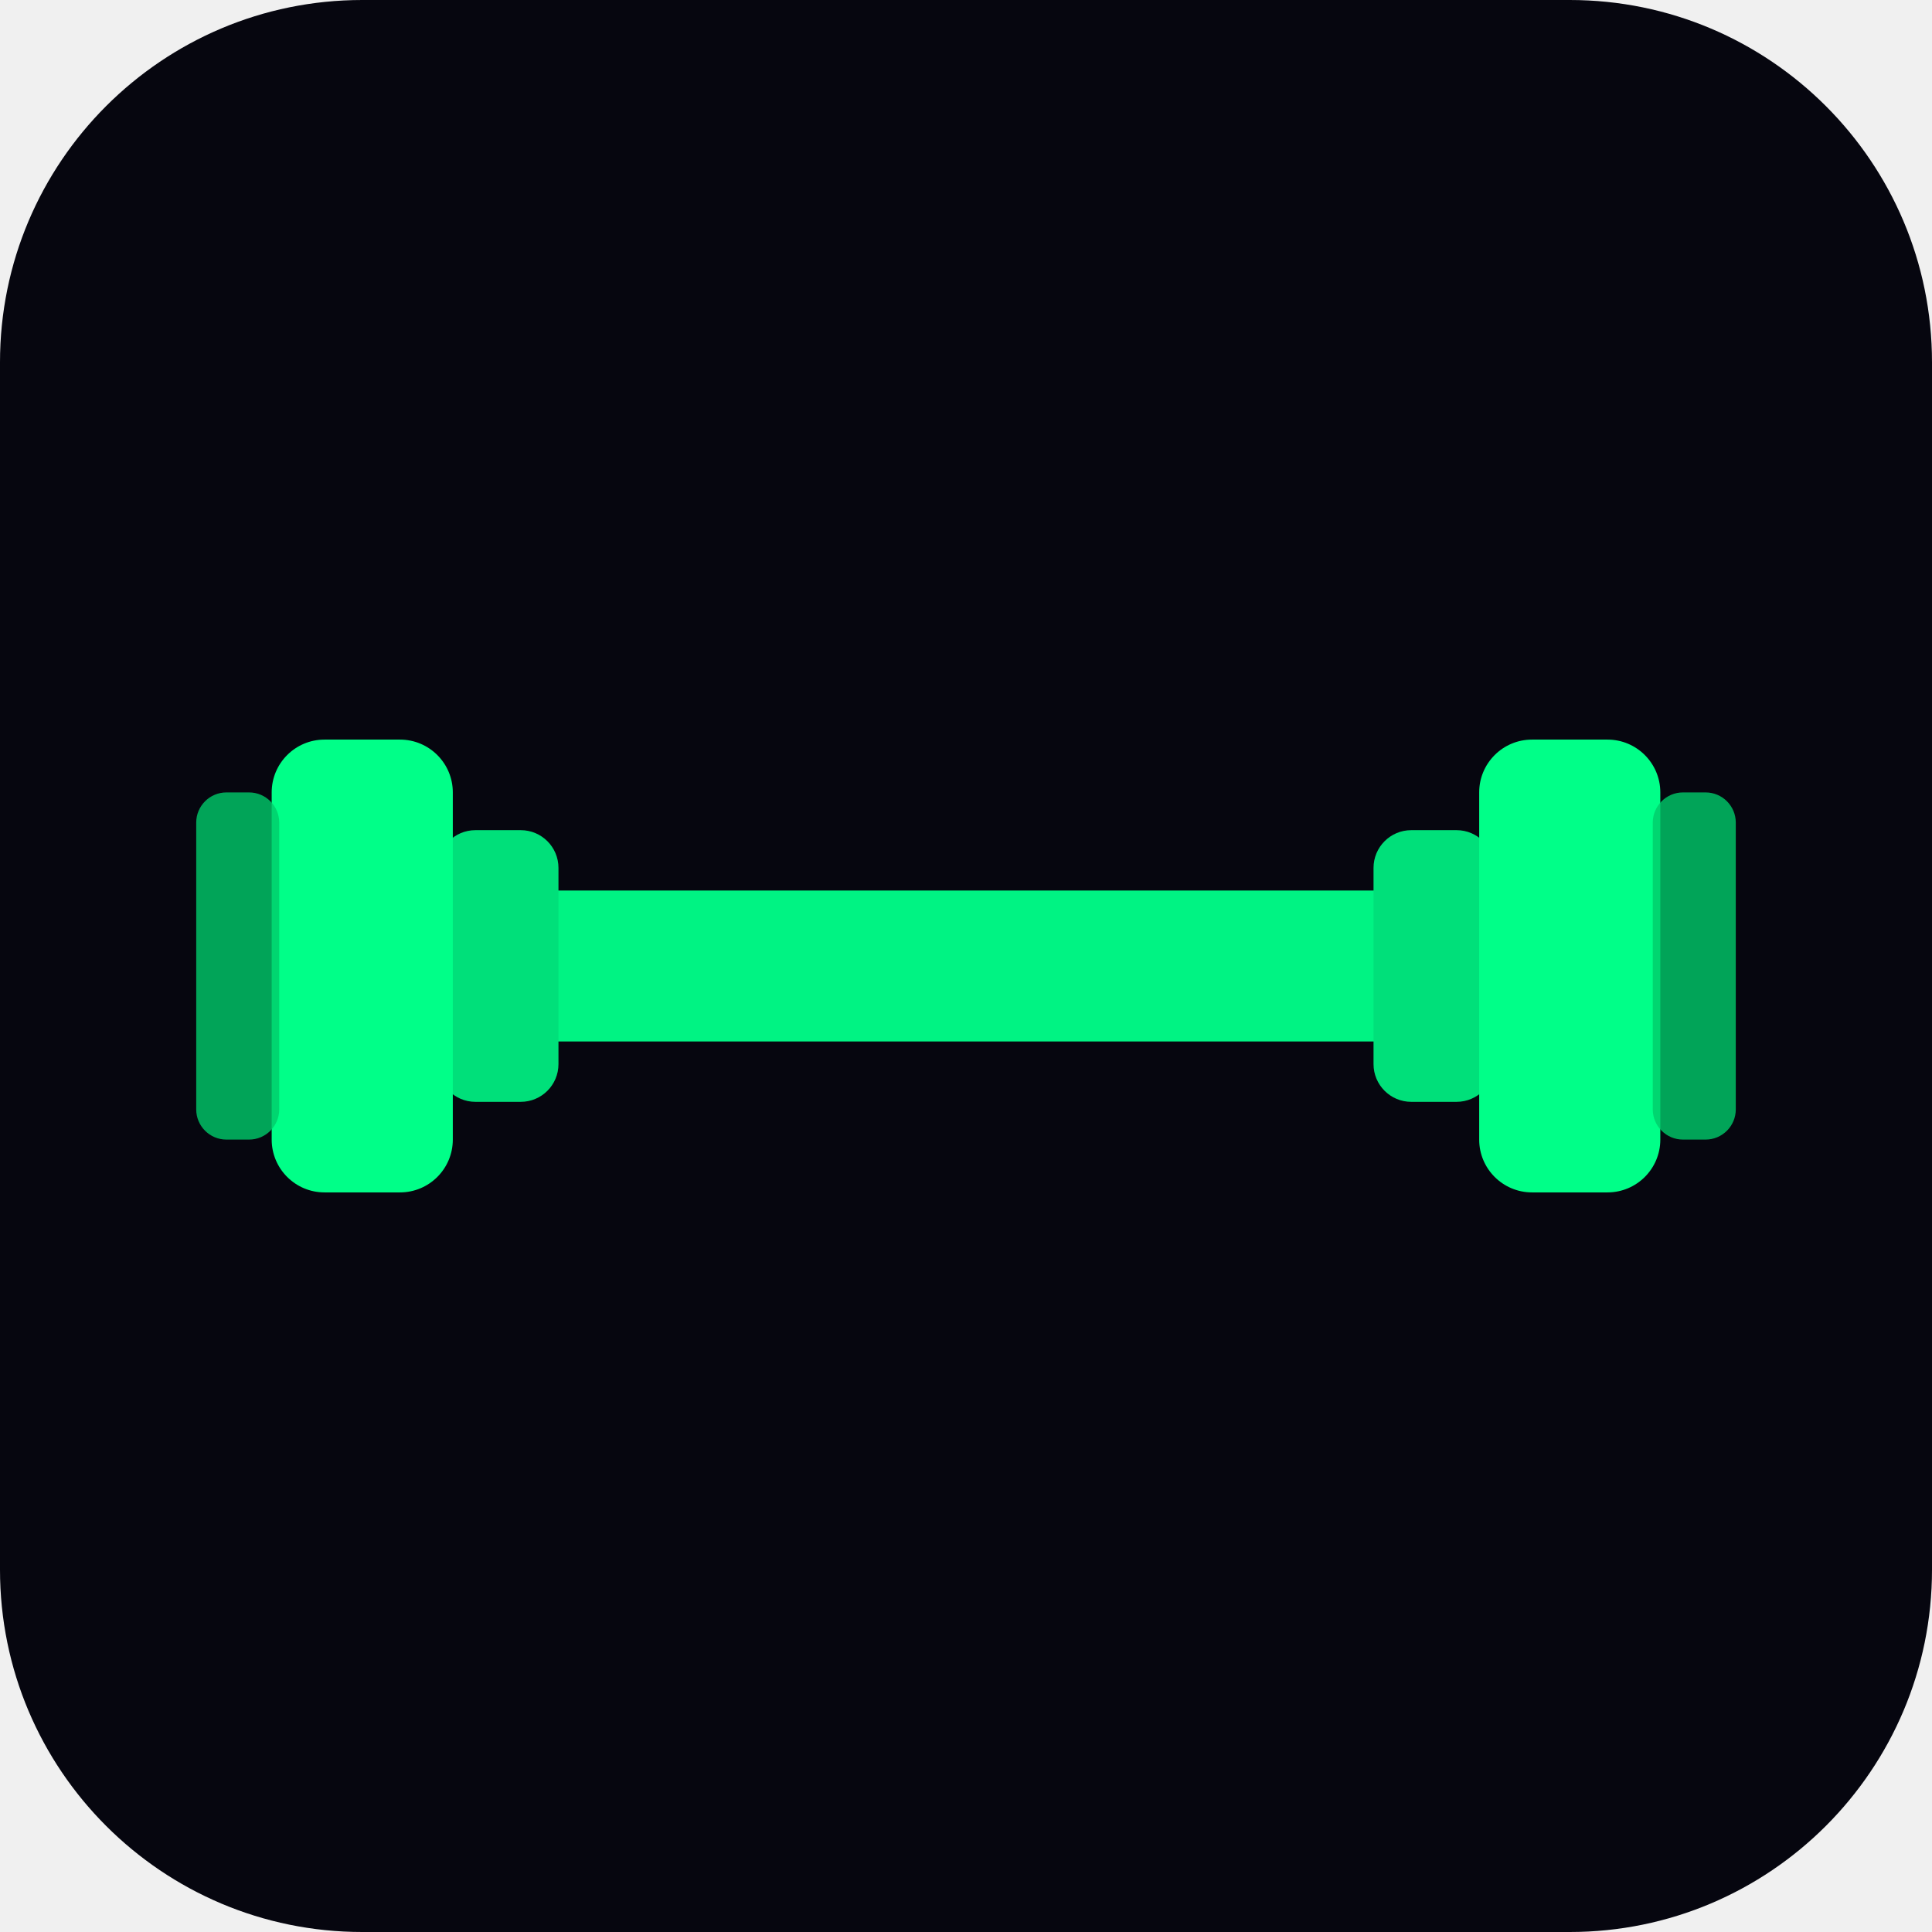
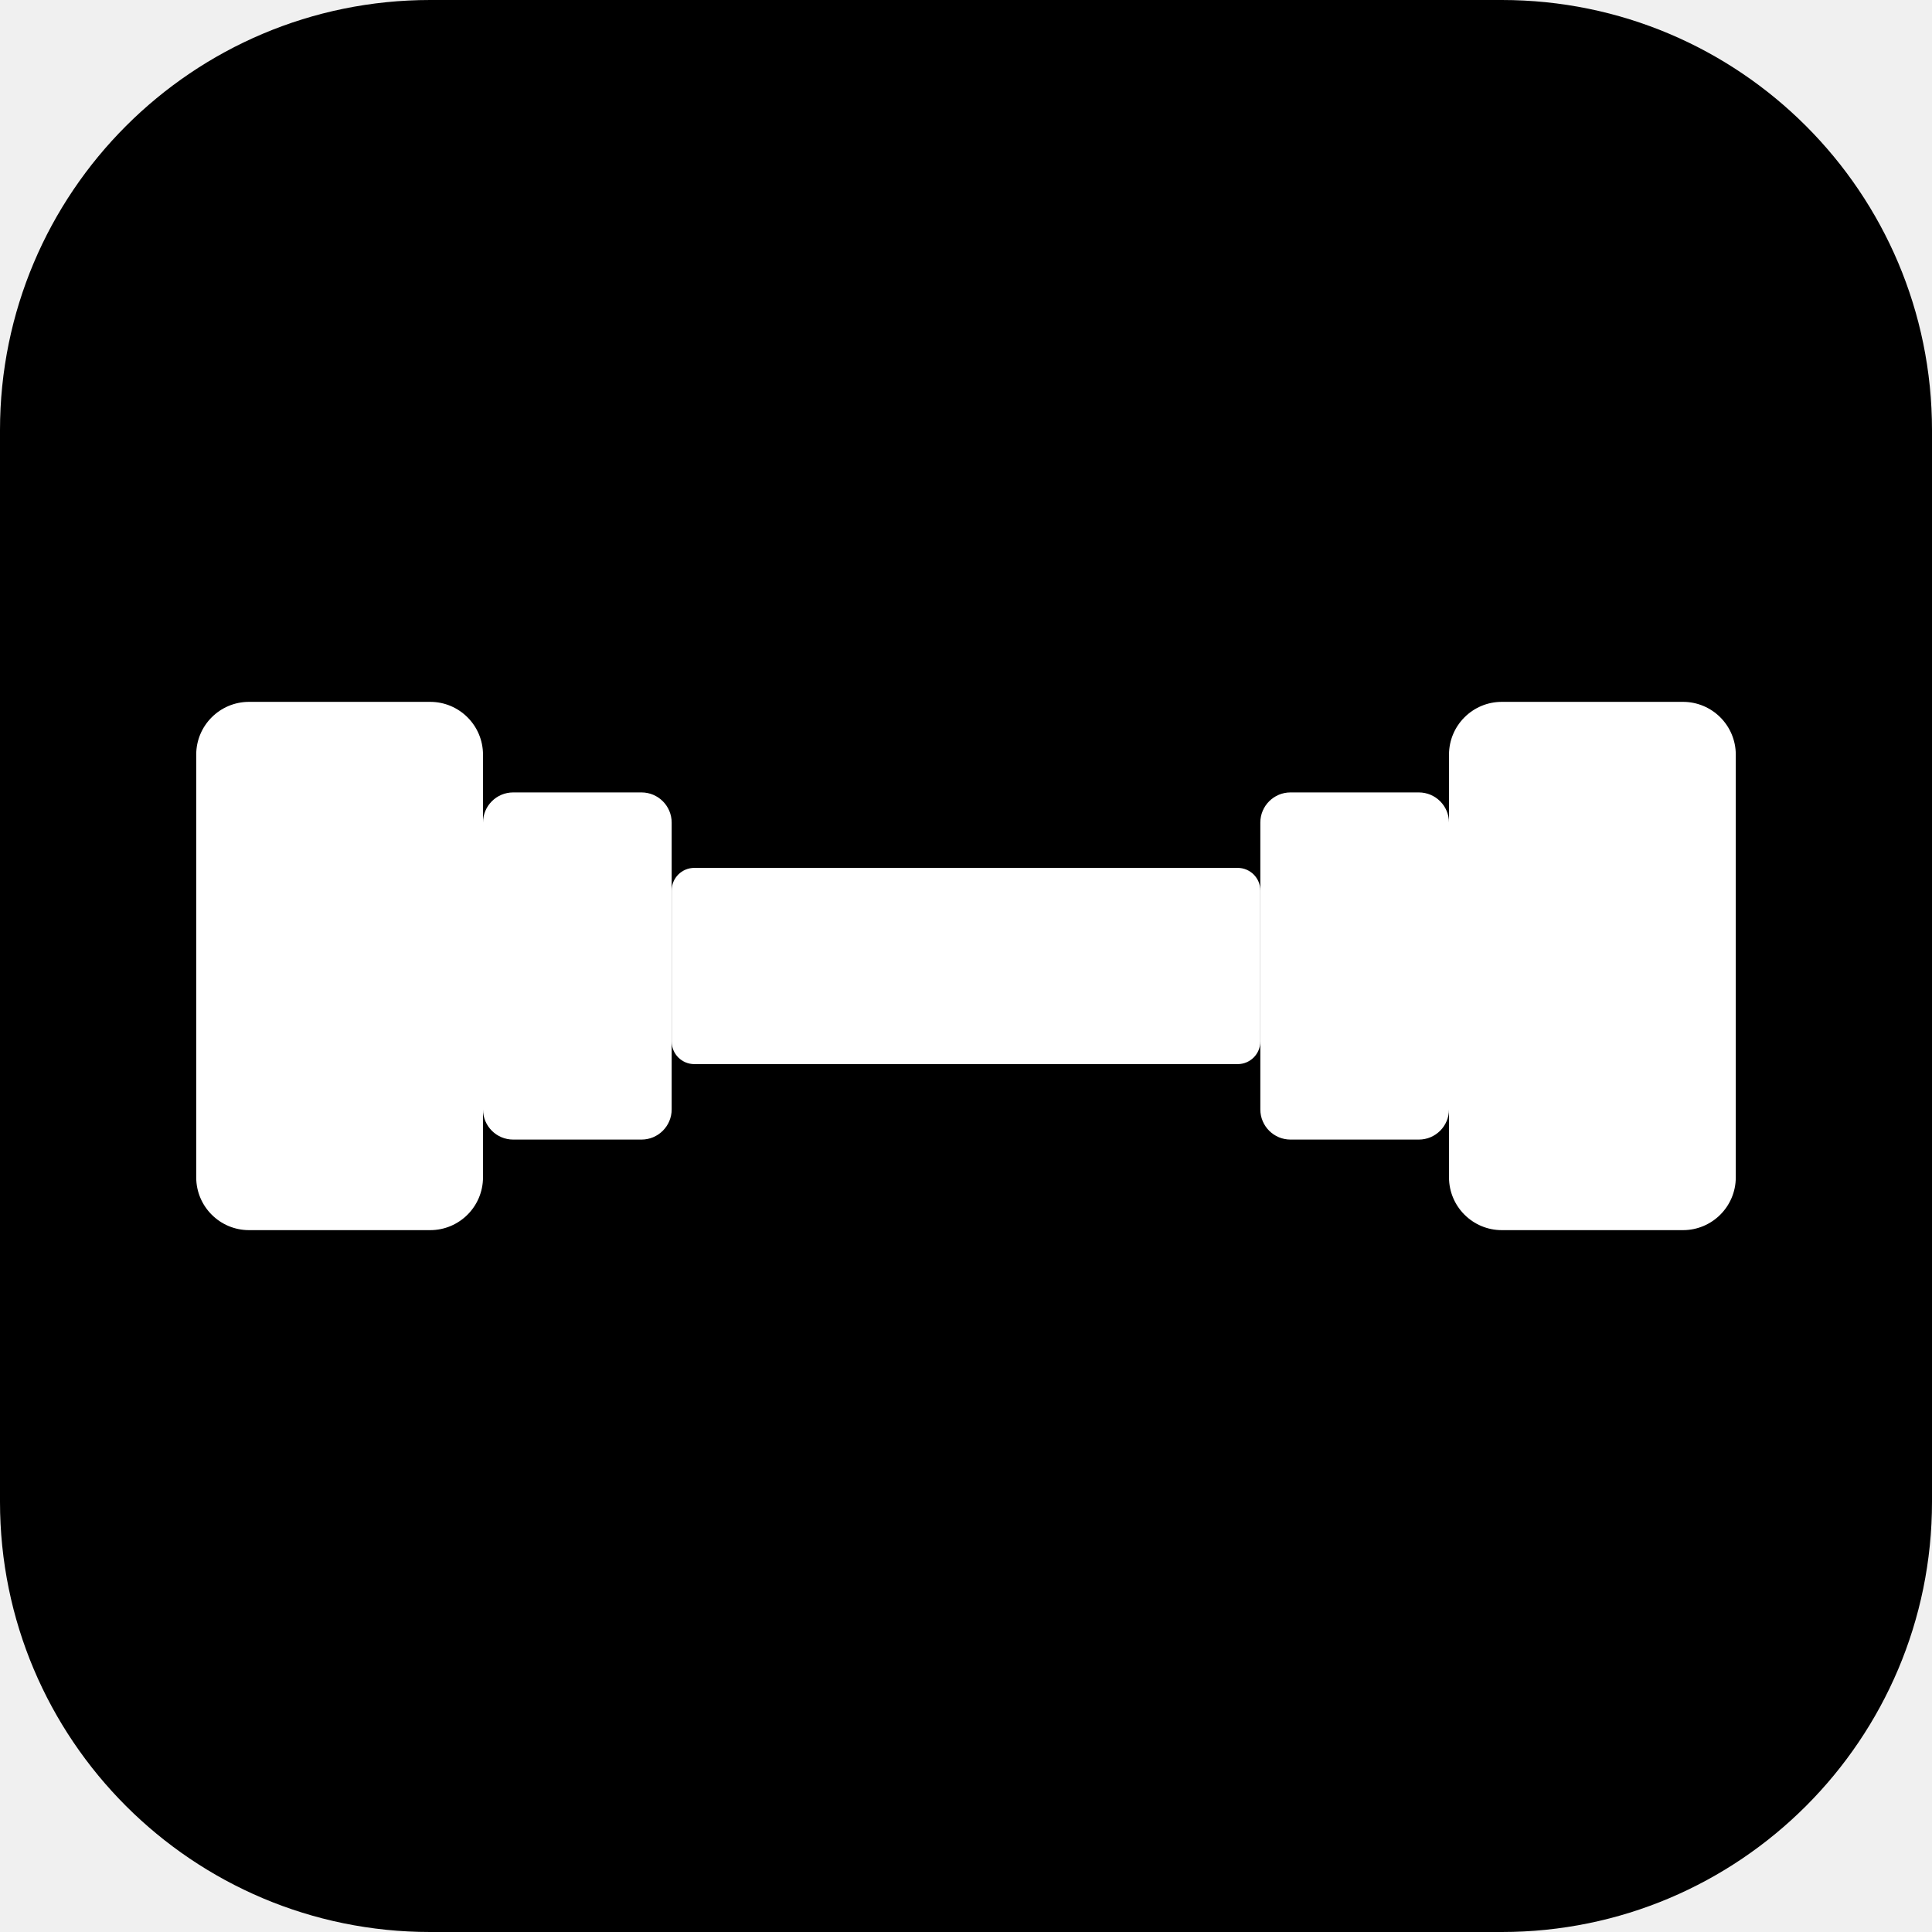
- <svg xmlns="http://www.w3.org/2000/svg" width="512" height="512" viewBox="0 0 512 512">
-   <rect width="512" height="512" rx="96" fill="#06060f" />
-   <rect x="136" y="236" width="240" height="40" rx="10" fill="#00ff88" opacity="0.95" />
-   <rect x="116" y="220" width="32" height="72" rx="10" fill="#00e07a" />
-   <rect x="364" y="220" width="32" height="72" rx="10" fill="#00e07a" />
-   <rect x="72" y="196" width="48" height="120" rx="14" fill="#00ff88" />
-   <rect x="392" y="196" width="48" height="120" rx="14" fill="#00ff88" />
-   <rect x="52" y="210" width="22" height="92" rx="8" fill="#00cc6a" opacity="0.8" />
-   <rect x="438" y="210" width="22" height="92" rx="8" fill="#00cc6a" opacity="0.8" />
+ <svg xmlns="http://www.w3.org/2000/svg" viewBox="0 0 512 512">
+   <rect width="512" height="512" rx="114" fill="#000000" />
+   <rect x="52" y="186" width="76" height="140" rx="14" fill="white" />
+   <rect x="128" y="210" width="50" height="92" rx="8" fill="white" />
+   <rect x="178" y="230" width="156" height="52" rx="6" fill="white" />
+   <rect x="334" y="210" width="50" height="92" rx="8" fill="white" />
+   <rect x="384" y="186" width="76" height="140" rx="14" fill="white" />
</svg>
